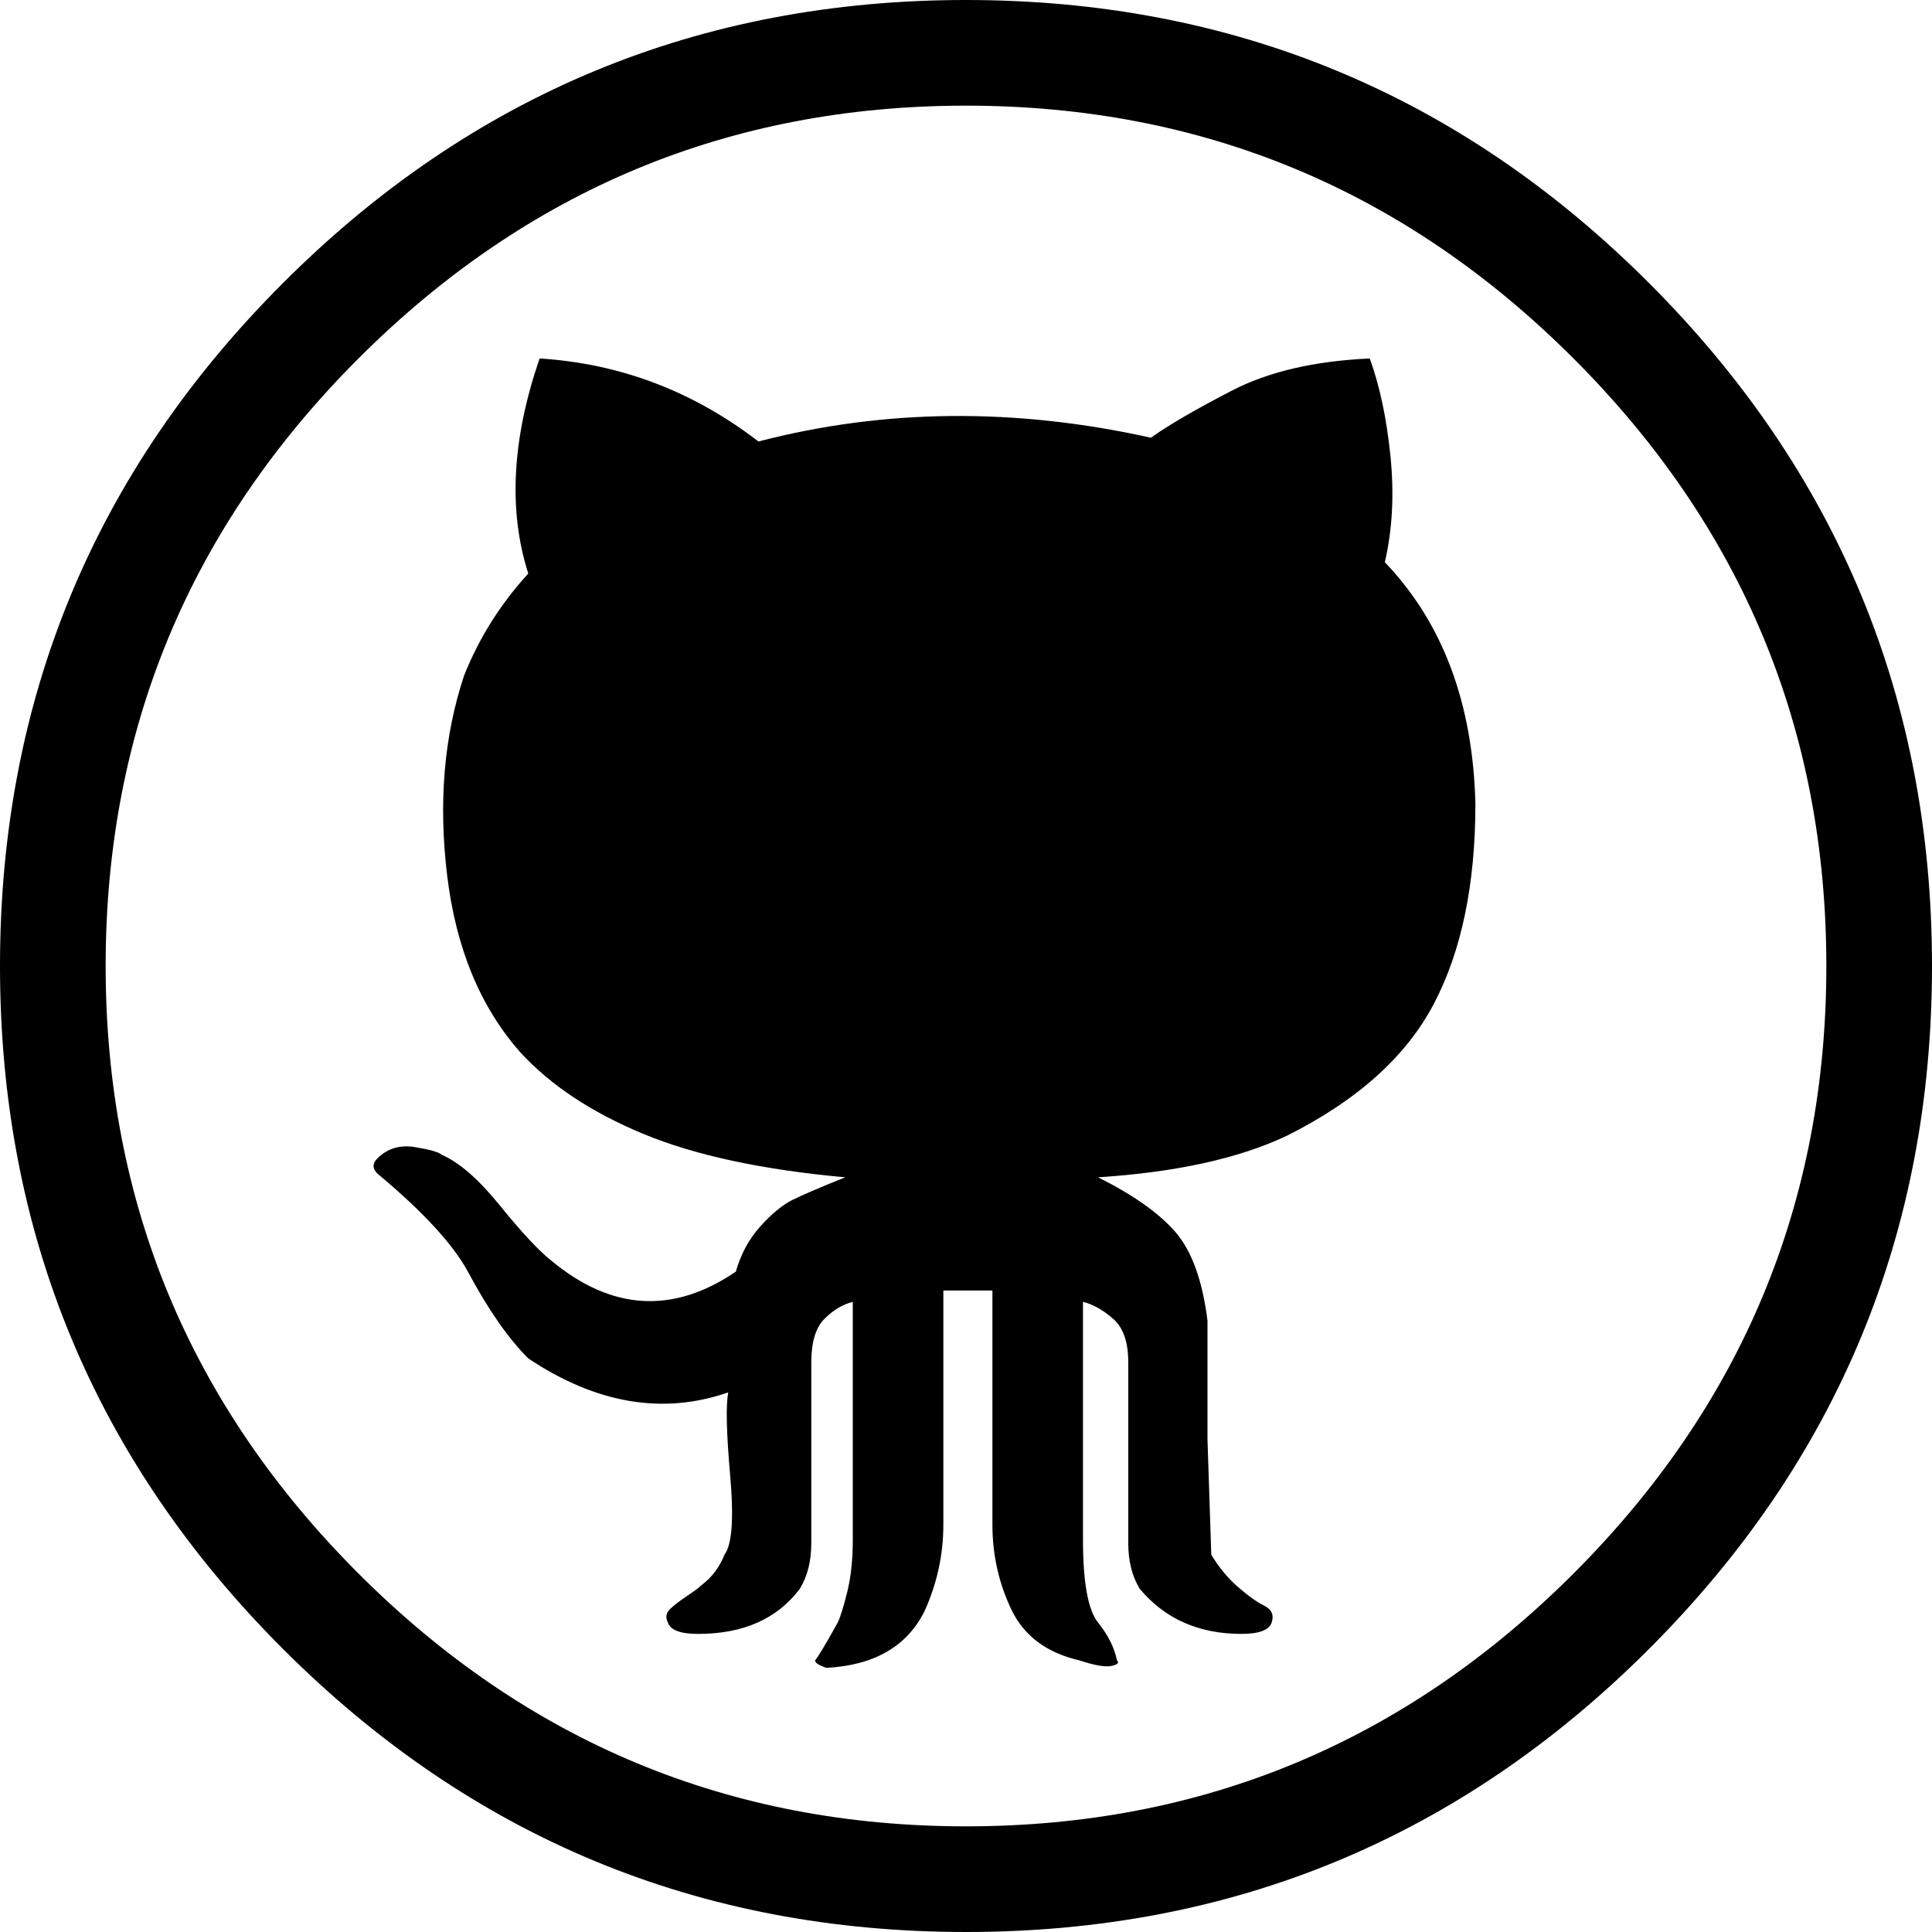
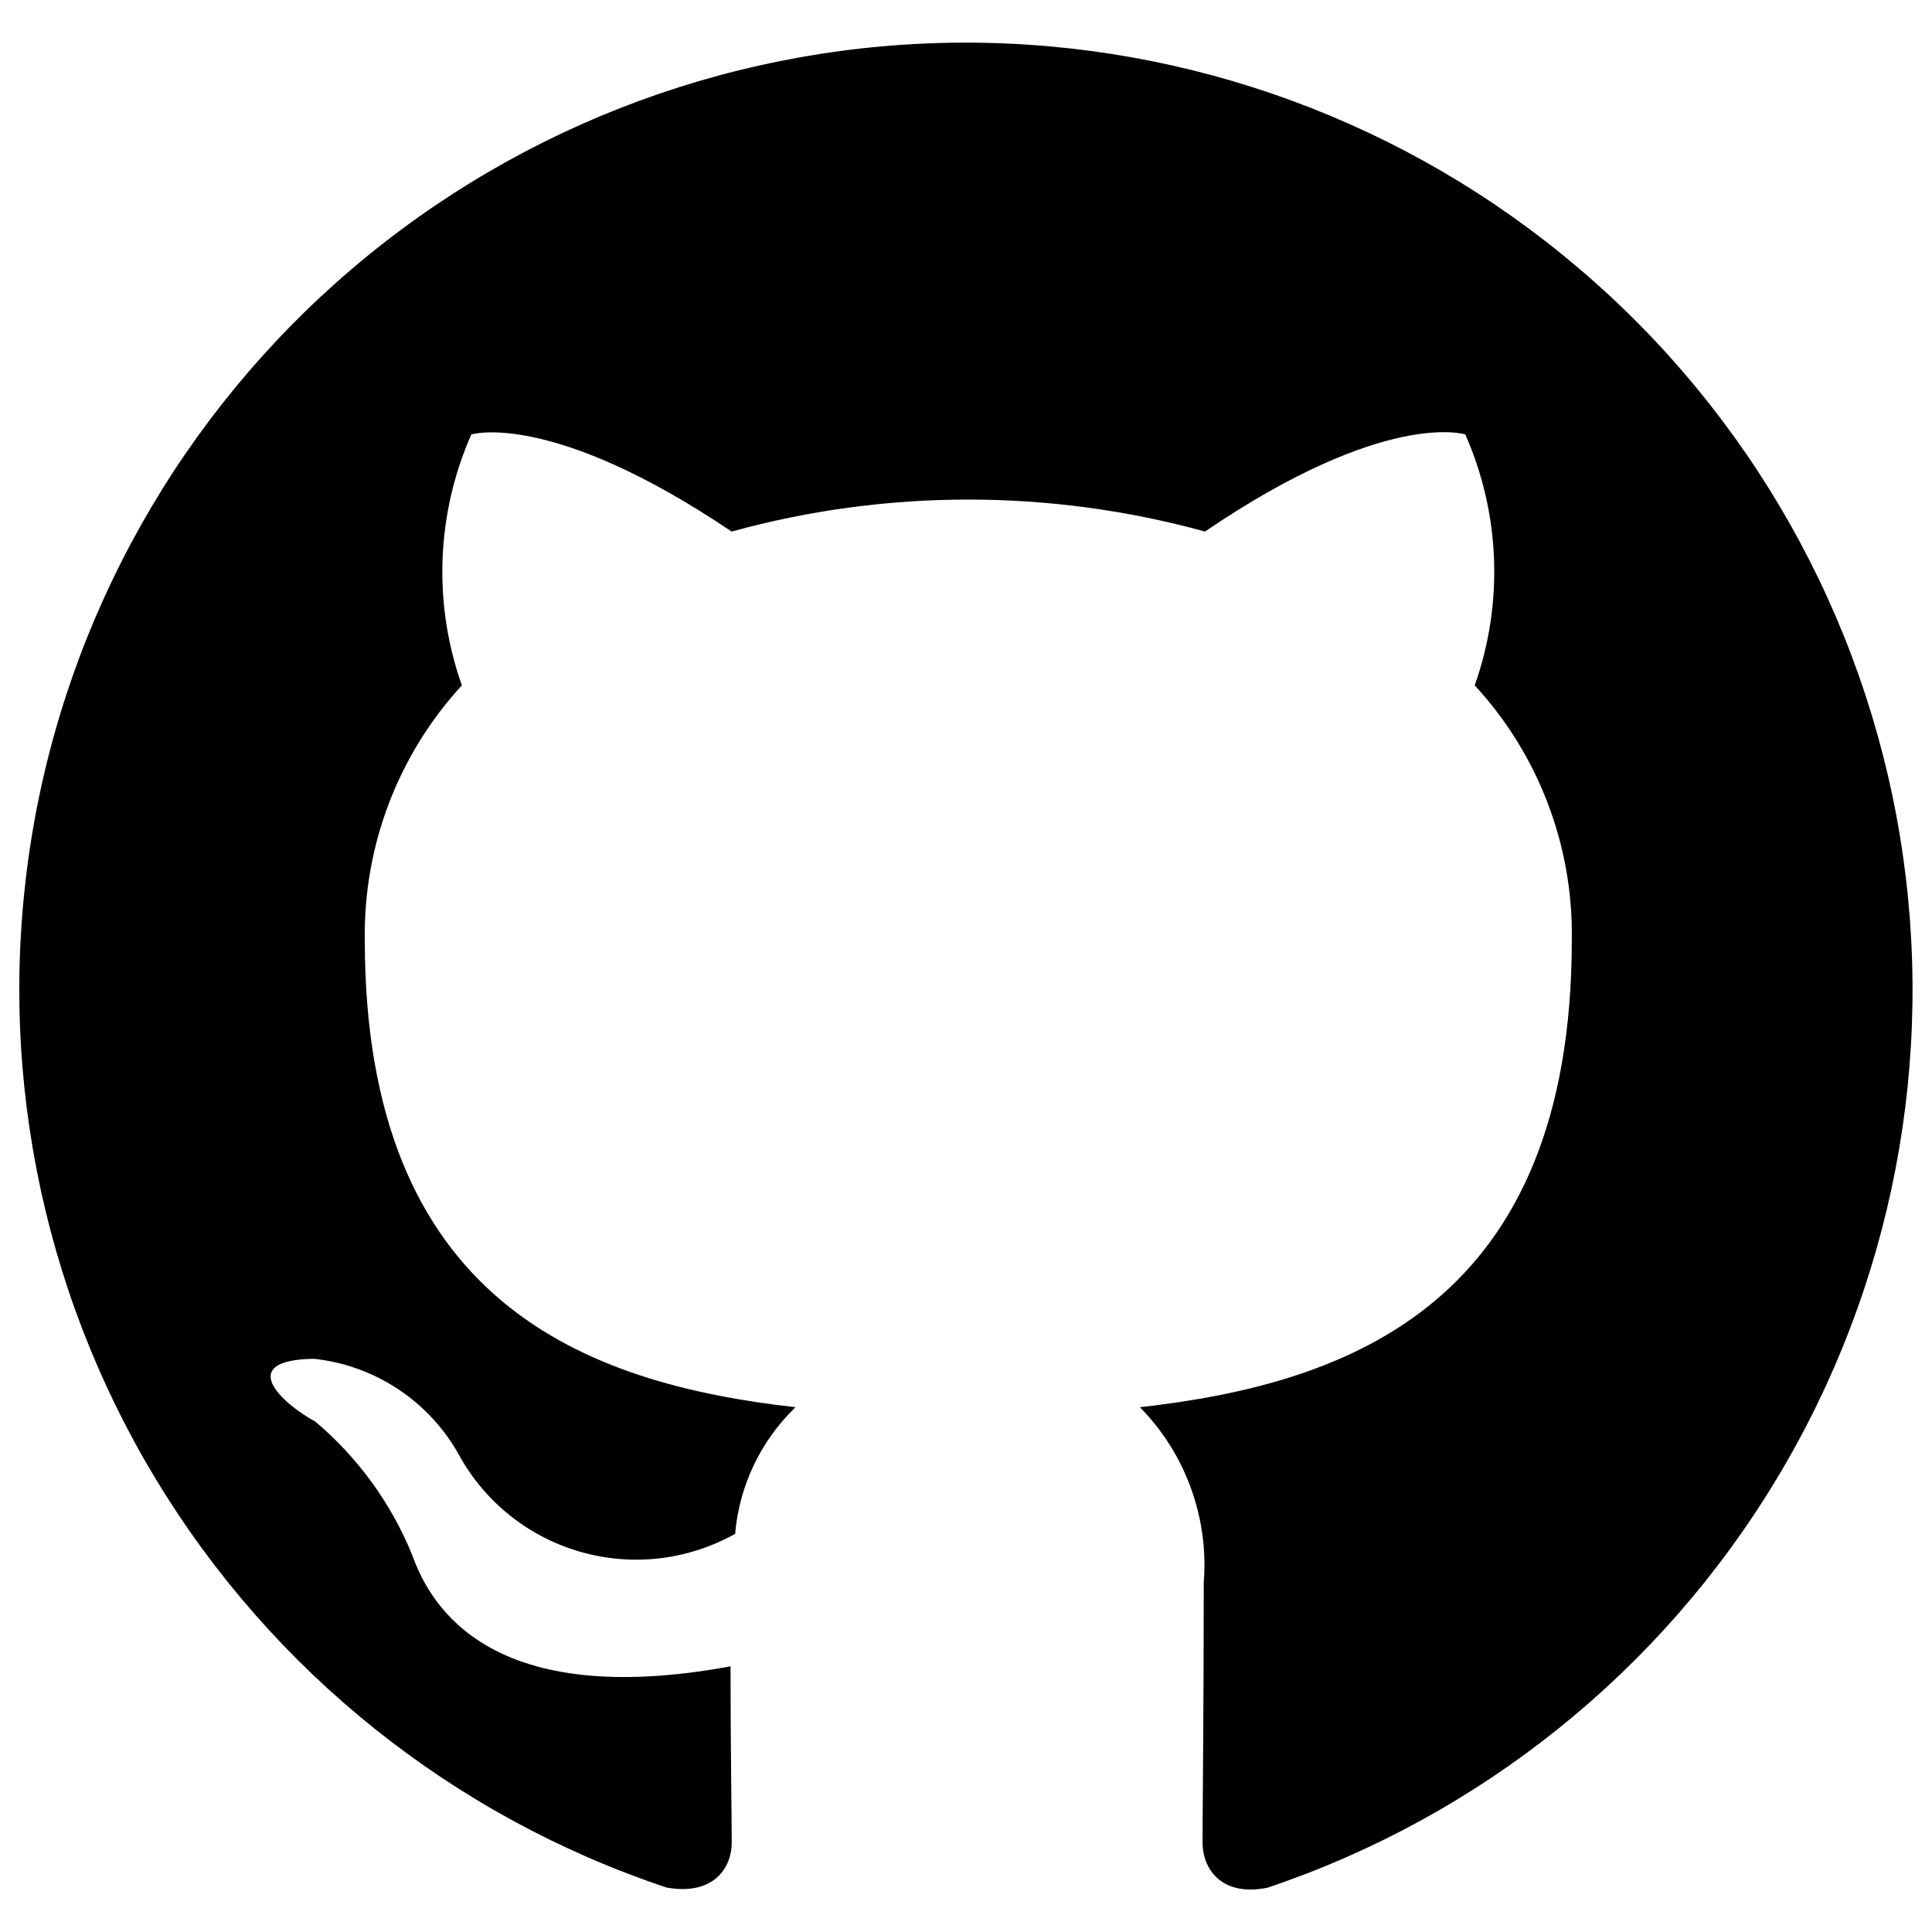
- <svg xmlns="http://www.w3.org/2000/svg" width="2500" height="2500" viewBox="0 0 999.937 999.937">
-   <path d="M0 499.968c0-138.012 48.825-255.843 146.476-353.493C244.125 48.825 361.956 0 499.969 0 637.98 0 755.811 48.825 853.462 146.475c97.649 97.65 146.475 215.481 146.475 353.493s-48.825 255.843-146.475 353.493c-97.65 97.65-215.481 146.476-353.493 146.476-138.013 0-255.844-48.825-353.493-146.476C48.825 755.812 0 637.979 0 499.968zm54.684 0c0 122.389 43.617 227.199 130.851 314.434 87.234 87.233 192.045 130.851 314.434 130.851 122.388 0 227.199-43.617 314.433-130.851 87.234-87.234 130.851-192.045 130.851-314.434 0-122.388-43.616-227.199-130.851-314.433C727.168 98.301 622.356 54.684 499.969 54.684c-122.389 0-227.199 43.617-314.434 130.851C98.301 272.769 54.684 377.58 54.684 499.968zm140.617 107.415c-2.604-2.604-2.604-5.208 0-7.812 5.207-5.208 11.718-7.161 19.529-5.859 7.812 1.302 12.369 2.604 13.671 3.906 9.114 3.906 19.205 12.694 30.271 26.366 11.066 13.671 19.855 23.11 26.366 28.318 31.248 26.04 63.146 27.993 95.696 5.859 2.604-9.114 6.836-16.926 12.694-23.437 5.858-6.51 11.393-11.066 16.601-13.671 5.209-2.604 14.323-6.51 27.343-11.718-42.967-3.906-77.795-11.393-104.486-22.46s-47.849-25.063-63.473-41.989c-20.832-23.436-33.527-54.033-38.084-91.791-4.558-37.758-1.628-72.261 8.789-103.509 7.812-19.53 18.879-37.106 33.2-52.731-10.416-32.55-8.463-69.657 5.859-111.321 41.664 2.604 79.422 16.926 113.274 42.966 65.1-16.926 132.804-17.577 203.111-1.953 9.114-6.51 23.111-14.647 41.989-24.413 18.879-9.765 42.641-15.299 71.285-16.601 5.208 14.322 8.789 31.248 10.742 50.778s.977 37.758-2.929 54.684c29.945 31.248 45.569 72.912 46.871 124.992 0 41.664-7.16 76.167-21.482 103.509s-39.711 50.127-76.167 68.354c-24.738 11.719-57.288 18.879-97.65 21.483 18.229 9.114 31.574 18.554 40.037 28.319 8.464 9.765 13.997 25.063 16.602 45.895v61.521l1.952 59.566c3.906 6.511 8.464 12.044 13.672 16.602 5.208 4.557 9.765 7.812 13.671 9.765 3.905 1.953 5.208 4.883 3.905 8.789-1.302 3.906-6.51 5.859-15.623 5.859-22.135 0-39.711-7.812-52.731-23.437-3.906-6.51-5.859-14.321-5.859-23.436v-93.744c0-10.416-2.604-17.903-7.812-22.46-5.208-4.558-10.416-7.487-15.624-8.789v123.039c0 22.134 2.604 36.456 7.812 42.966s8.463 13.021 9.766 19.53c1.302 1.302.325 2.278-2.93 2.929-3.254.65-8.788-.325-16.601-2.929-16.926-3.906-28.644-12.695-35.154-26.366-6.51-13.671-9.765-28.319-9.765-43.943V667.926H488.25v121.086c0 15.624-3.256 30.598-9.766 44.919-9.113 18.229-26.04 27.993-50.777 29.295-3.906-1.302-5.859-2.604-5.859-3.905 1.302-1.303 5.208-7.812 11.718-19.53 1.302-2.604 2.93-7.812 4.883-15.624 1.954-7.812 2.93-16.926 2.93-27.342v-123.04c-5.208 1.302-10.091 4.231-14.648 8.789s-6.836 12.044-6.836 22.46v93.744c0 9.113-1.953 16.926-5.859 23.436-11.718 15.624-29.295 23.437-52.73 23.437-9.114 0-14.322-1.953-15.624-5.859-1.303-2.604-.977-4.883.977-6.836s4.883-4.232 8.789-6.836c3.906-2.604 6.51-4.558 7.812-5.859 5.208-3.906 9.113-9.114 11.718-15.624 3.906-5.208 4.882-18.879 2.929-41.013s-2.279-36.456-.977-42.966c-33.853 11.718-68.355 5.858-103.51-17.577-10.416-10.416-20.832-25.39-31.248-44.919-7.812-14.323-23.436-31.249-46.871-50.779z" />
+ <svg xmlns="http://www.w3.org/2000/svg" viewBox="0 0 16 16" fill="none" id="Github--Streamline-Unicons" height="16" width="16">
+   <path d="M8 0.353c-1.862 0 -3.662 0.663 -5.08 1.869C1.502 3.429 0.559 5.1 0.261 6.938c-0.298 1.838 0.067 3.721 1.031 5.314 0.964 1.593 2.462 2.791 4.229 3.38 0.392 0.069 0.539 -0.167 0.539 -0.372 0 -0.186 -0.01 -0.804 -0.01 -1.46 -1.97 0.363 -2.479 -0.48 -2.636 -0.921 -0.174 -0.429 -0.45 -0.809 -0.804 -1.107 -0.274 -0.147 -0.666 -0.51 -0.01 -0.519 0.251 0.027 0.491 0.114 0.701 0.254 0.21 0.14 0.383 0.328 0.504 0.549 0.107 0.193 0.251 0.362 0.424 0.499 0.173 0.137 0.371 0.238 0.583 0.298 0.212 0.06 0.434 0.078 0.653 0.052s0.431 -0.095 0.623 -0.202c0.034 -0.399 0.212 -0.771 0.5 -1.049 -1.744 -0.196 -3.567 -0.872 -3.567 -3.871 -0.011 -0.779 0.276 -1.533 0.804 -2.107 -0.24 -0.677 -0.212 -1.42 0.078 -2.078 0 0 0.657 -0.206 2.156 0.804 1.283 -0.353 2.637 -0.353 3.92 0 1.499 -1.019 2.156 -0.804 2.156 -0.804 0.29 0.657 0.318 1.4 0.078 2.078 0.529 0.573 0.816 1.328 0.804 2.107 0 3.009 -1.833 3.675 -3.577 3.871 0.187 0.19 0.331 0.417 0.422 0.668 0.091 0.25 0.128 0.517 0.107 0.783 0 1.049 -0.01 1.891 -0.01 2.156 0 0.206 0.147 0.451 0.539 0.372 1.763 -0.594 3.258 -1.794 4.217 -3.388 0.96 -1.594 1.321 -3.476 1.021 -5.312 -0.3 -1.836 -1.243 -3.505 -2.66 -4.71C11.659 1.016 9.86 0.354 8 0.353Z" fill="#000000" stroke-width="0.667" />
</svg>
